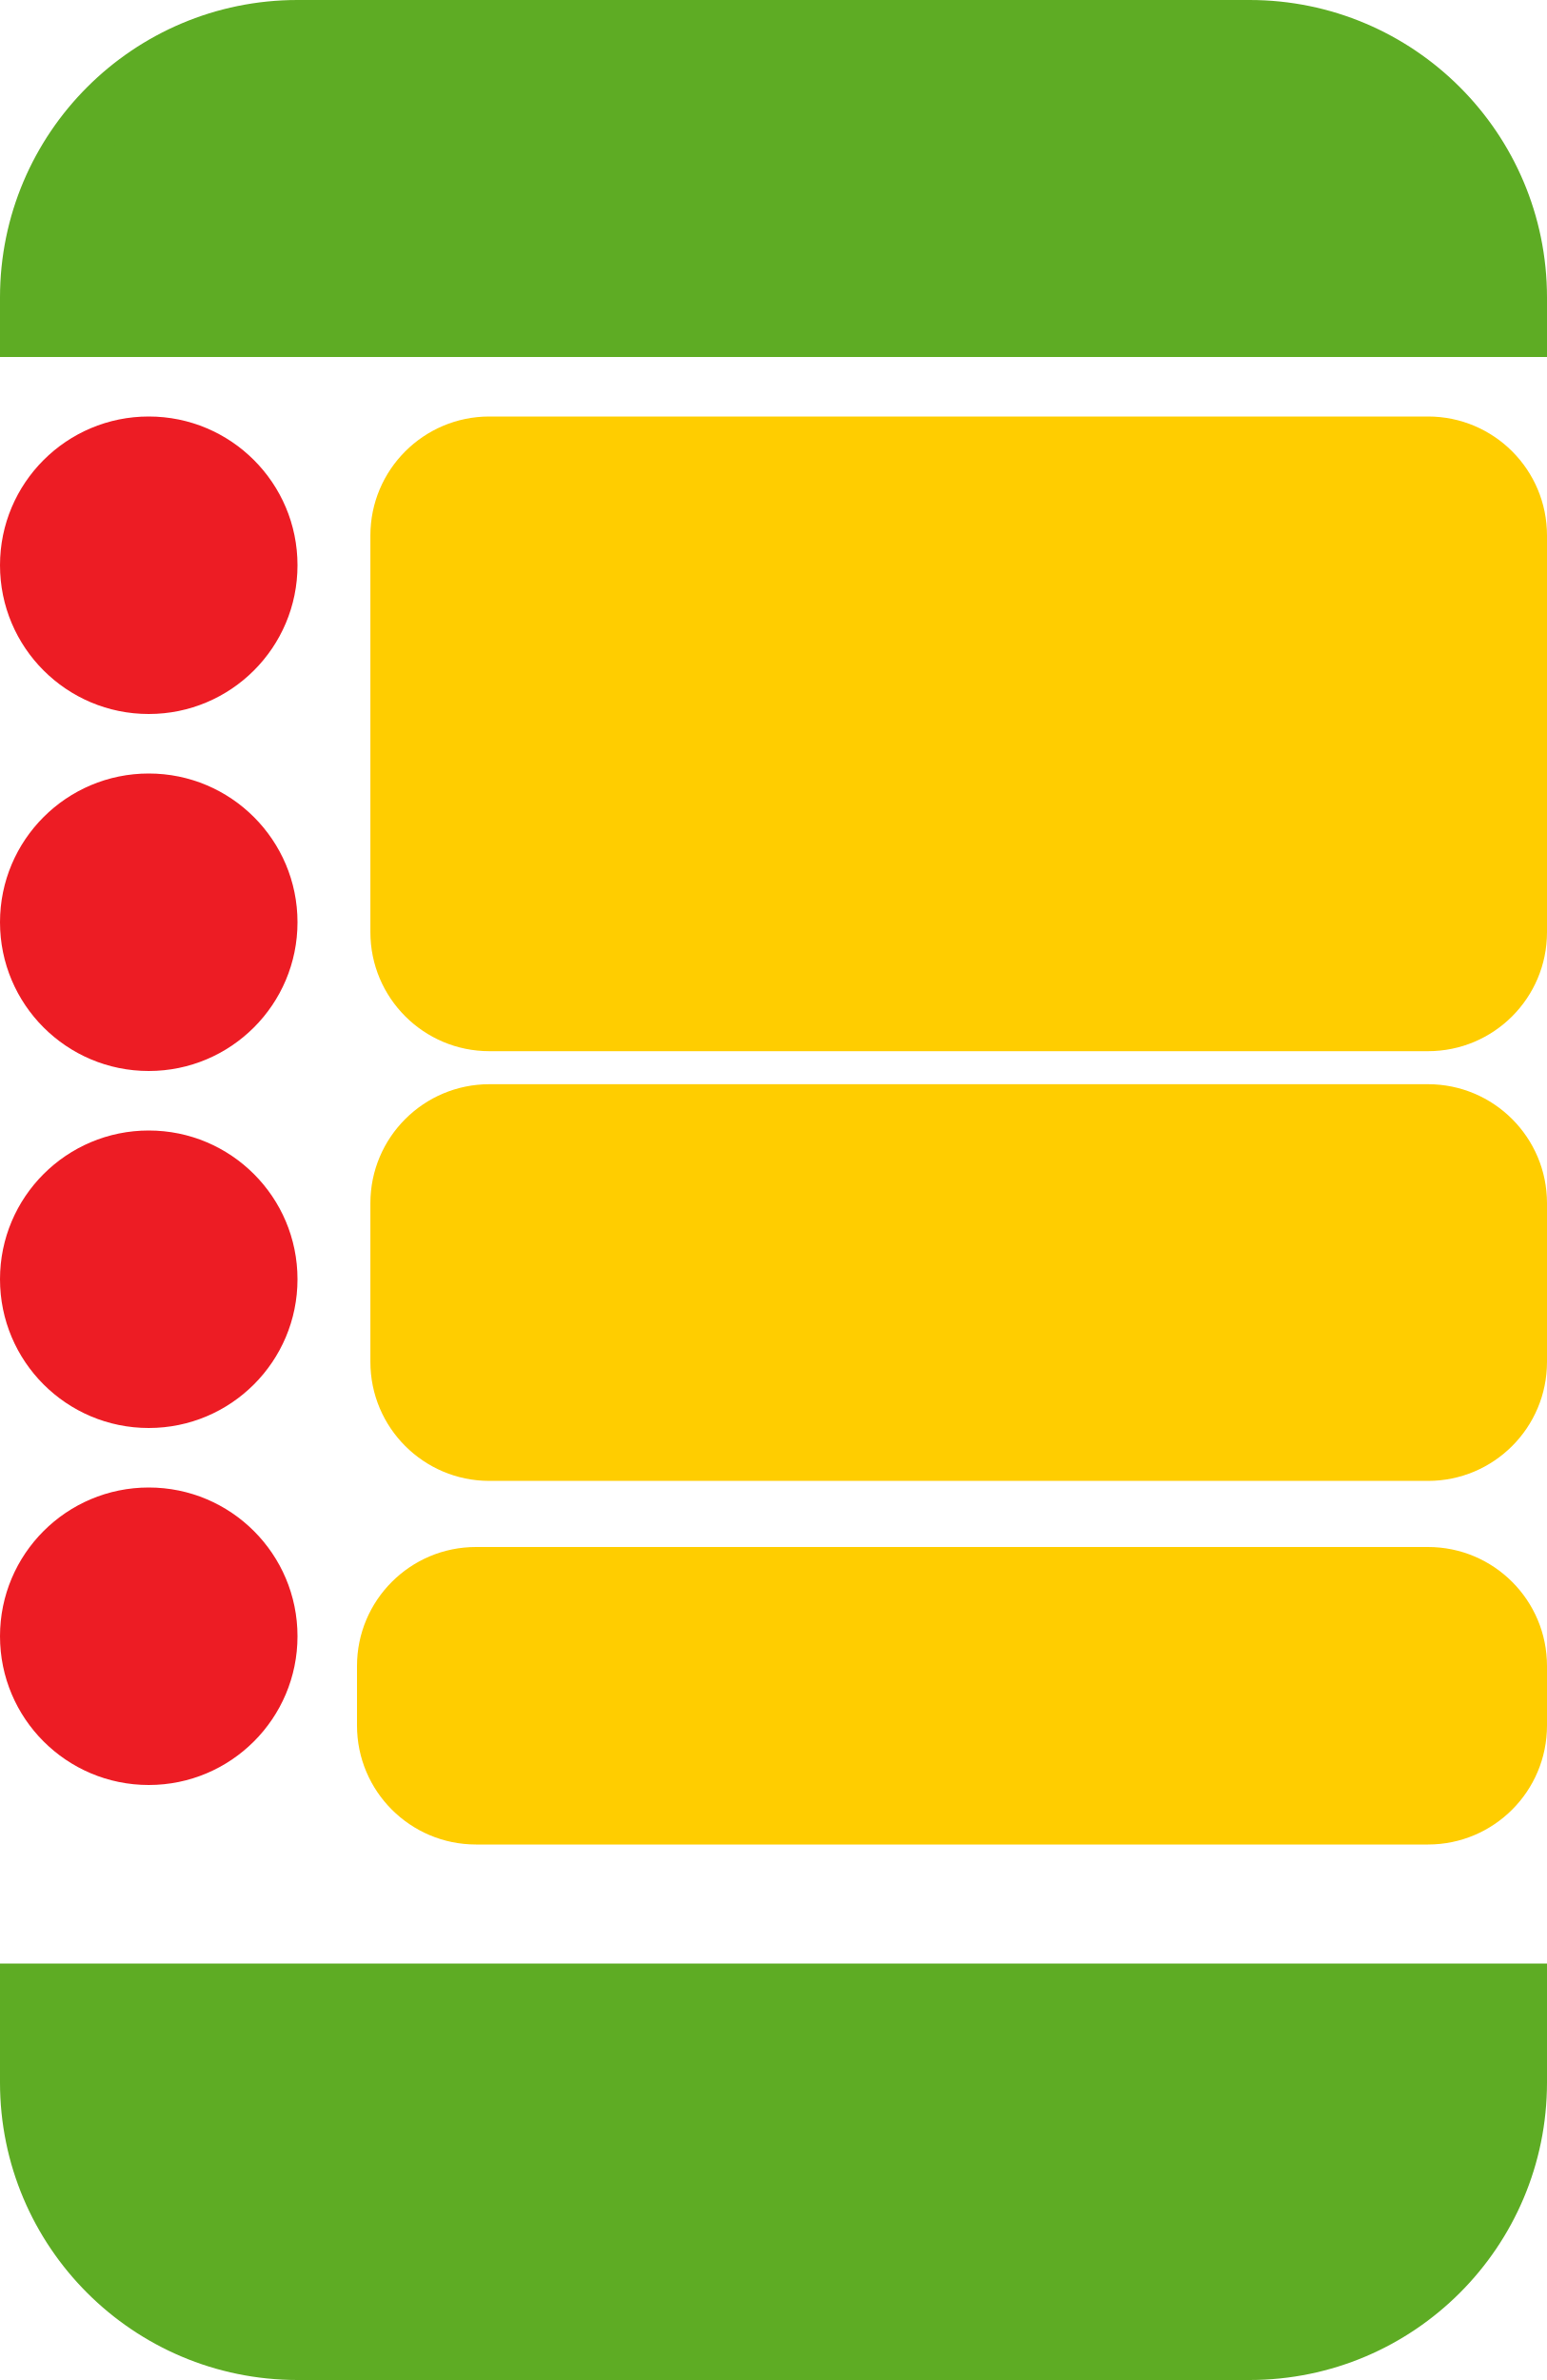
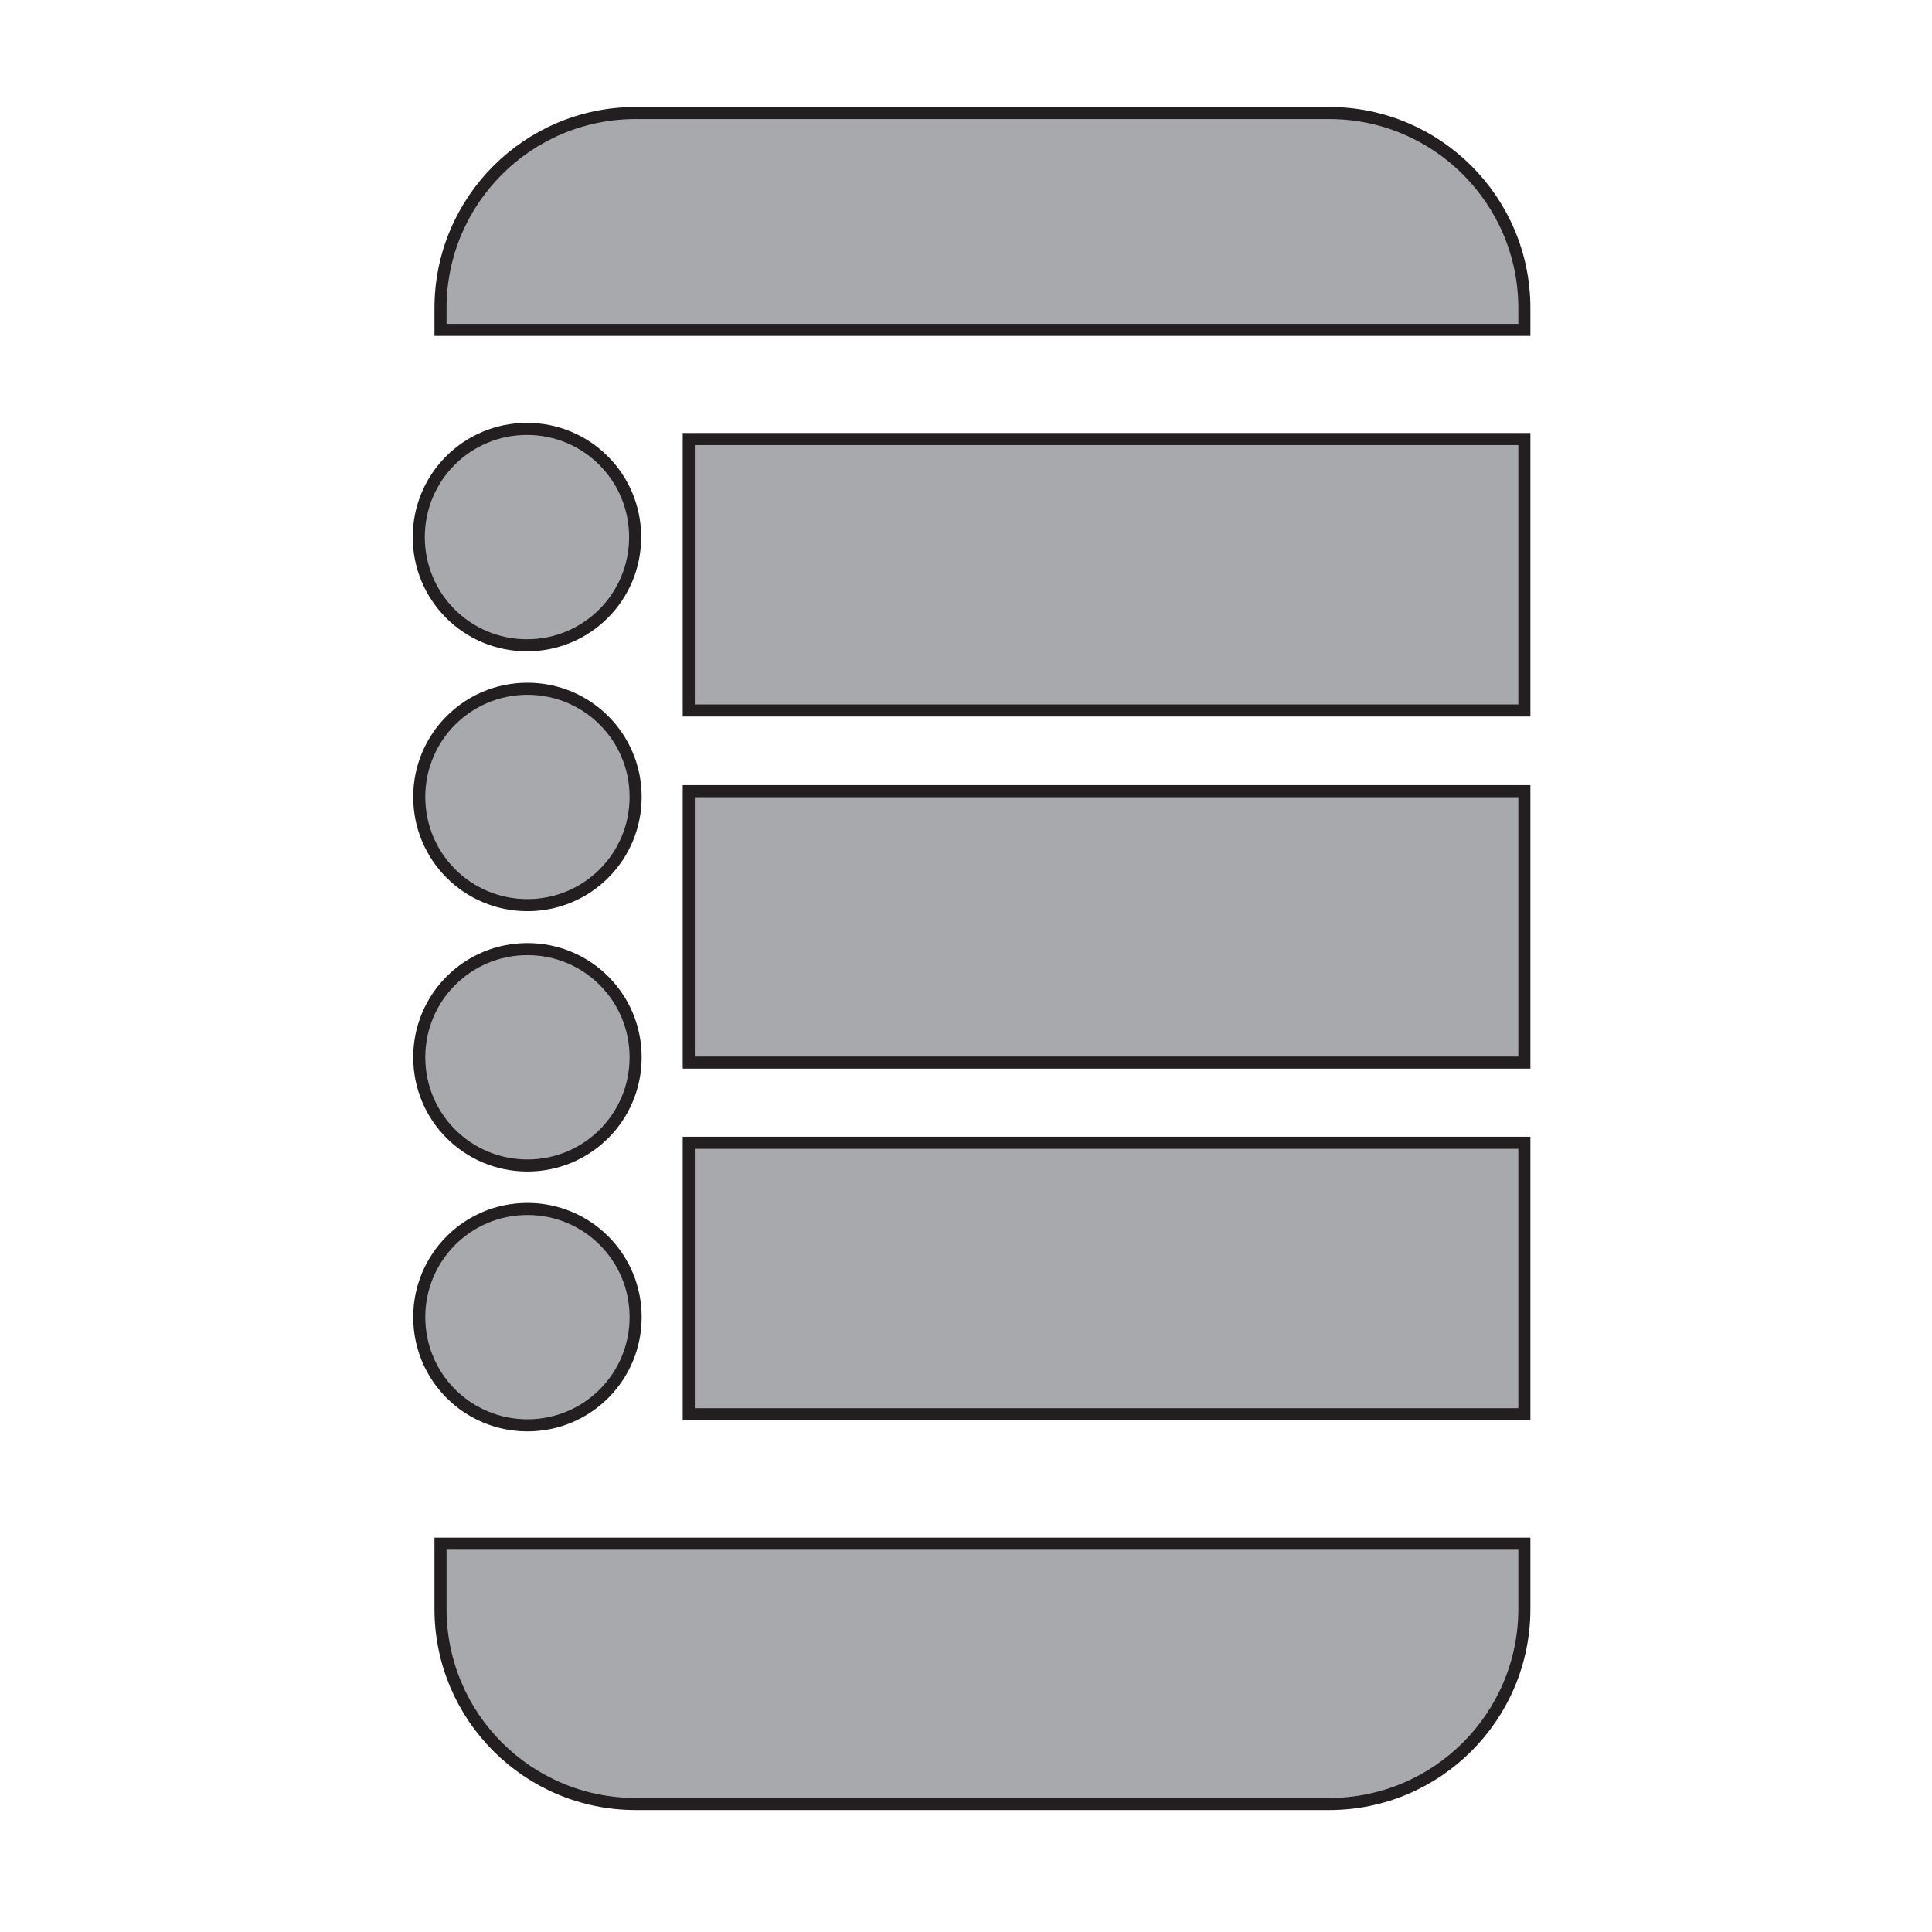
- <svg xmlns="http://www.w3.org/2000/svg" width="26" height="40" viewBox="0 0 26 40" fill="none">
-   <path d="M5 0.5H21C23.485 0.5 25.5 2.515 25.5 5V5.5H0.5V5C0.5 2.515 2.515 0.5 5 0.5Z" fill="#5EAC24" stroke="#5EAC24" />
-   <path d="M0 9.5C0 8.119 1.119 7 2.5 7V7C3.881 7 5 8.119 5 9.5V9.5C5 10.881 3.881 12 2.5 12V12C1.119 12 0 10.881 0 9.5V9.5Z" fill="#ED1C24" />
-   <rect y="13" width="5" height="5" rx="2.5" fill="#ED1C24" />
-   <rect y="19" width="5" height="5" rx="2.5" fill="#ED1C24" />
-   <rect y="25" width="5" height="5" rx="2.5" fill="#ED1C24" />
-   <path d="M0.5 33.5H25.5V35C25.5 37.485 23.485 39.5 21 39.5H5C2.515 39.5 0.5 37.485 0.5 35V33.5Z" fill="#5EAC24" stroke="#5EAC24" />
-   <path d="M6.225 9C6.225 7.895 7.121 7 8.225 7H24C25.105 7 26 7.895 26 9V15.667C26 16.771 25.105 17.667 24 17.667H8.225C7.121 17.667 6.225 16.771 6.225 15.667V9Z" fill="#FFCD00" />
-   <rect x="6.225" y="18.222" width="19.775" height="6.667" rx="2" fill="#FFCD00" />
-   <rect x="6" y="26" width="20" height="5" rx="2" fill="#FFCD00" />
+ <svg xmlns="http://www.w3.org/2000/svg" id="Layer_1" data-name="Layer 1" viewBox="0 0 40 40">
+   <path d="m13.16,2.34h14.36c2.23,0,4.04,1.81,4.04,4.04v.45H9.12v-.45c0-2.23,1.81-4.04,4.04-4.04Z" fill="#a7a9ac" stroke="#231f20" stroke-width=".25" />
+   <path d="m8.67,11.12c0-1.24,1-2.24,2.24-2.24h0c1.24,0,2.24,1,2.24,2.24h0c0,1.24-1,2.24-2.24,2.24h0c-1.24,0-2.24-1-2.24-2.24h0Z" fill="#a7a9ac" stroke="#231f20" stroke-miterlimit="10" stroke-width=".25" />
+   <path d="m10.92,14.26h0c1.24,0,2.24,1,2.24,2.24h0c0,1.24-1,2.24-2.24,2.24h0c-1.24,0-2.24-1-2.24-2.24h0c0-1.24,1-2.24,2.24-2.24Z" fill="#a7a9ac" stroke="#231f20" stroke-miterlimit="10" stroke-width=".25" />
+   <path d="m10.92,19.65h0c1.24,0,2.24,1,2.24,2.24h0c0,1.24-1,2.24-2.24,2.24h0c-1.24,0-2.24-1-2.24-2.24h0c0-1.24,1-2.24,2.24-2.24Z" fill="#a7a9ac" stroke="#231f20" stroke-miterlimit="10" stroke-width=".25" />
+   <path d="m10.92,25.03h0c1.24,0,2.24,1,2.24,2.24h0c0,1.24-1,2.24-2.24,2.24h0c-1.24,0-2.24-1-2.24-2.24h0c0-1.24,1-2.24,2.24-2.24Z" fill="#a7a9ac" stroke="#231f20" stroke-miterlimit="10" stroke-width=".25" />
+   <path d="m9.12,31.96h22.44v1.35c0,2.23-1.81,4.04-4.04,4.04h-14.36c-2.23,0-4.04-1.81-4.04-4.04v-1.35Z" fill="#a7a9ac" stroke="#231f20" stroke-width=".25" />
+   <rect x="14.26" y="9.09" width="17.3" height="5.62" fill="#a7a9ac" stroke="#231f20" stroke-miterlimit="10" stroke-width=".25" />
+   <rect x="14.26" y="23.66" width="17.3" height="5.62" fill="#a7a9ac" stroke="#231f20" stroke-miterlimit="10" stroke-width=".25" />
+   <rect x="14.26" y="16.38" width="17.3" height="5.62" fill="#a7a9ac" stroke="#231f20" stroke-miterlimit="10" stroke-width=".25" />
</svg>
